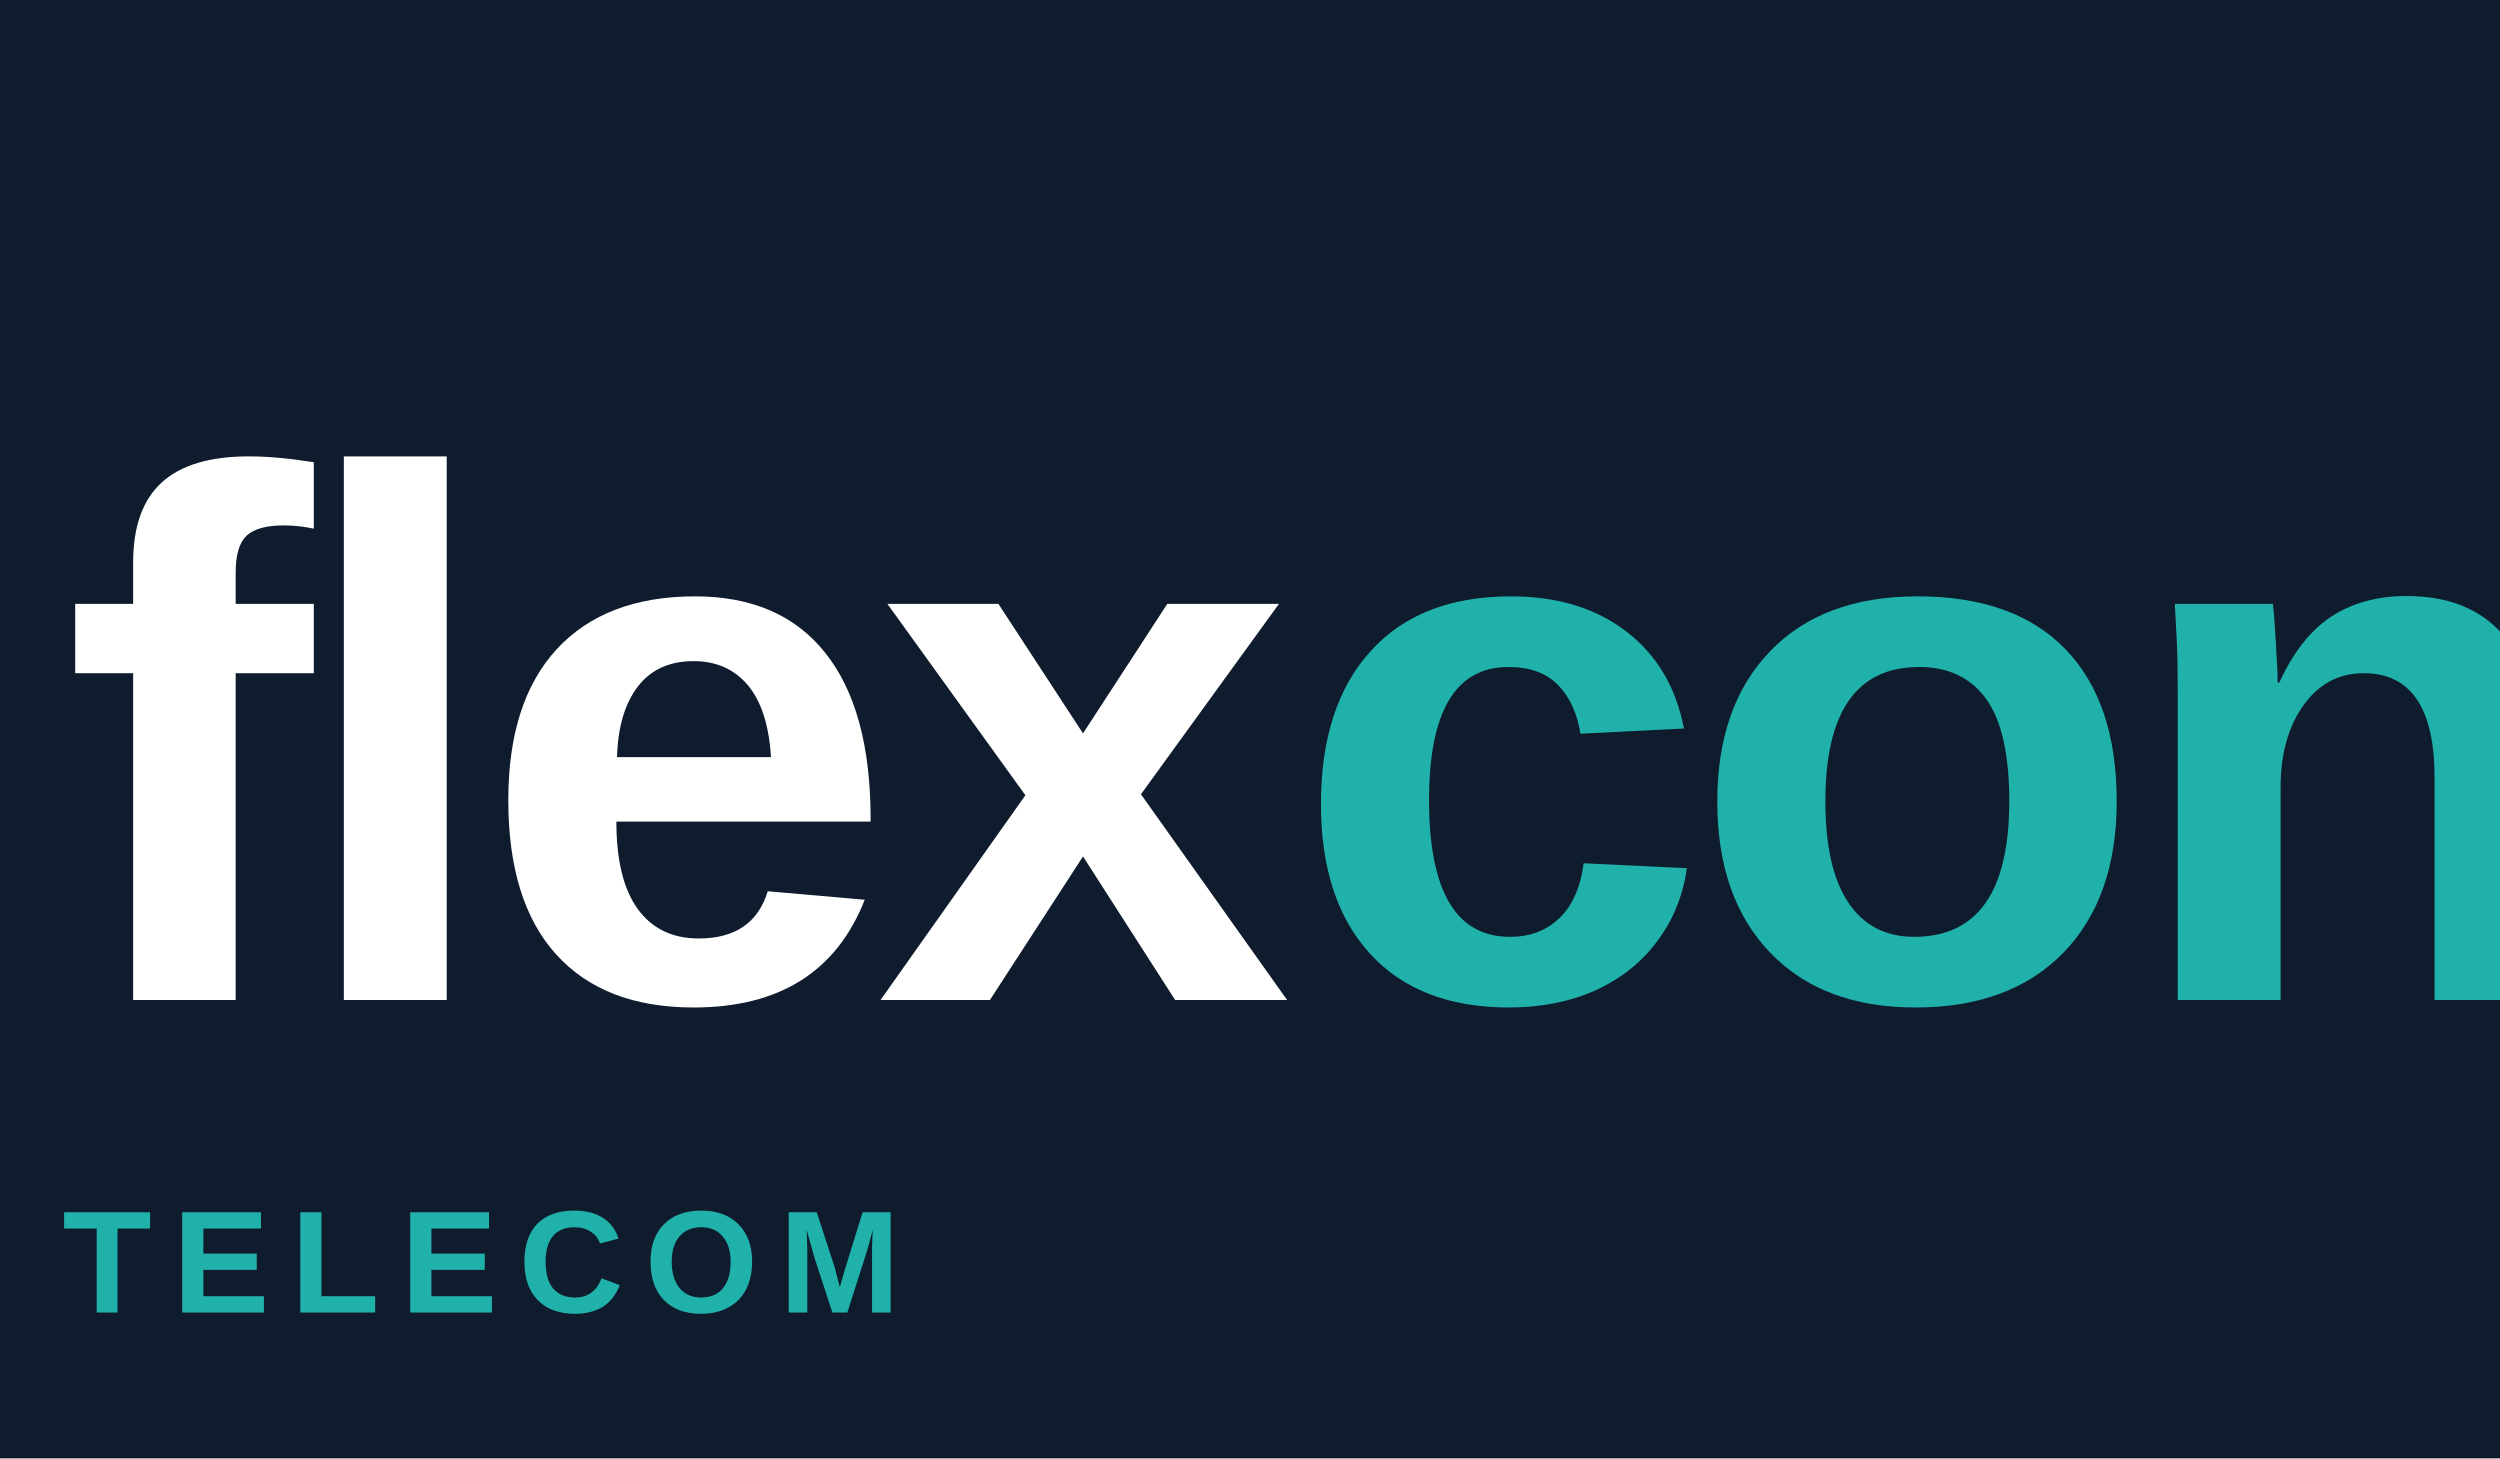
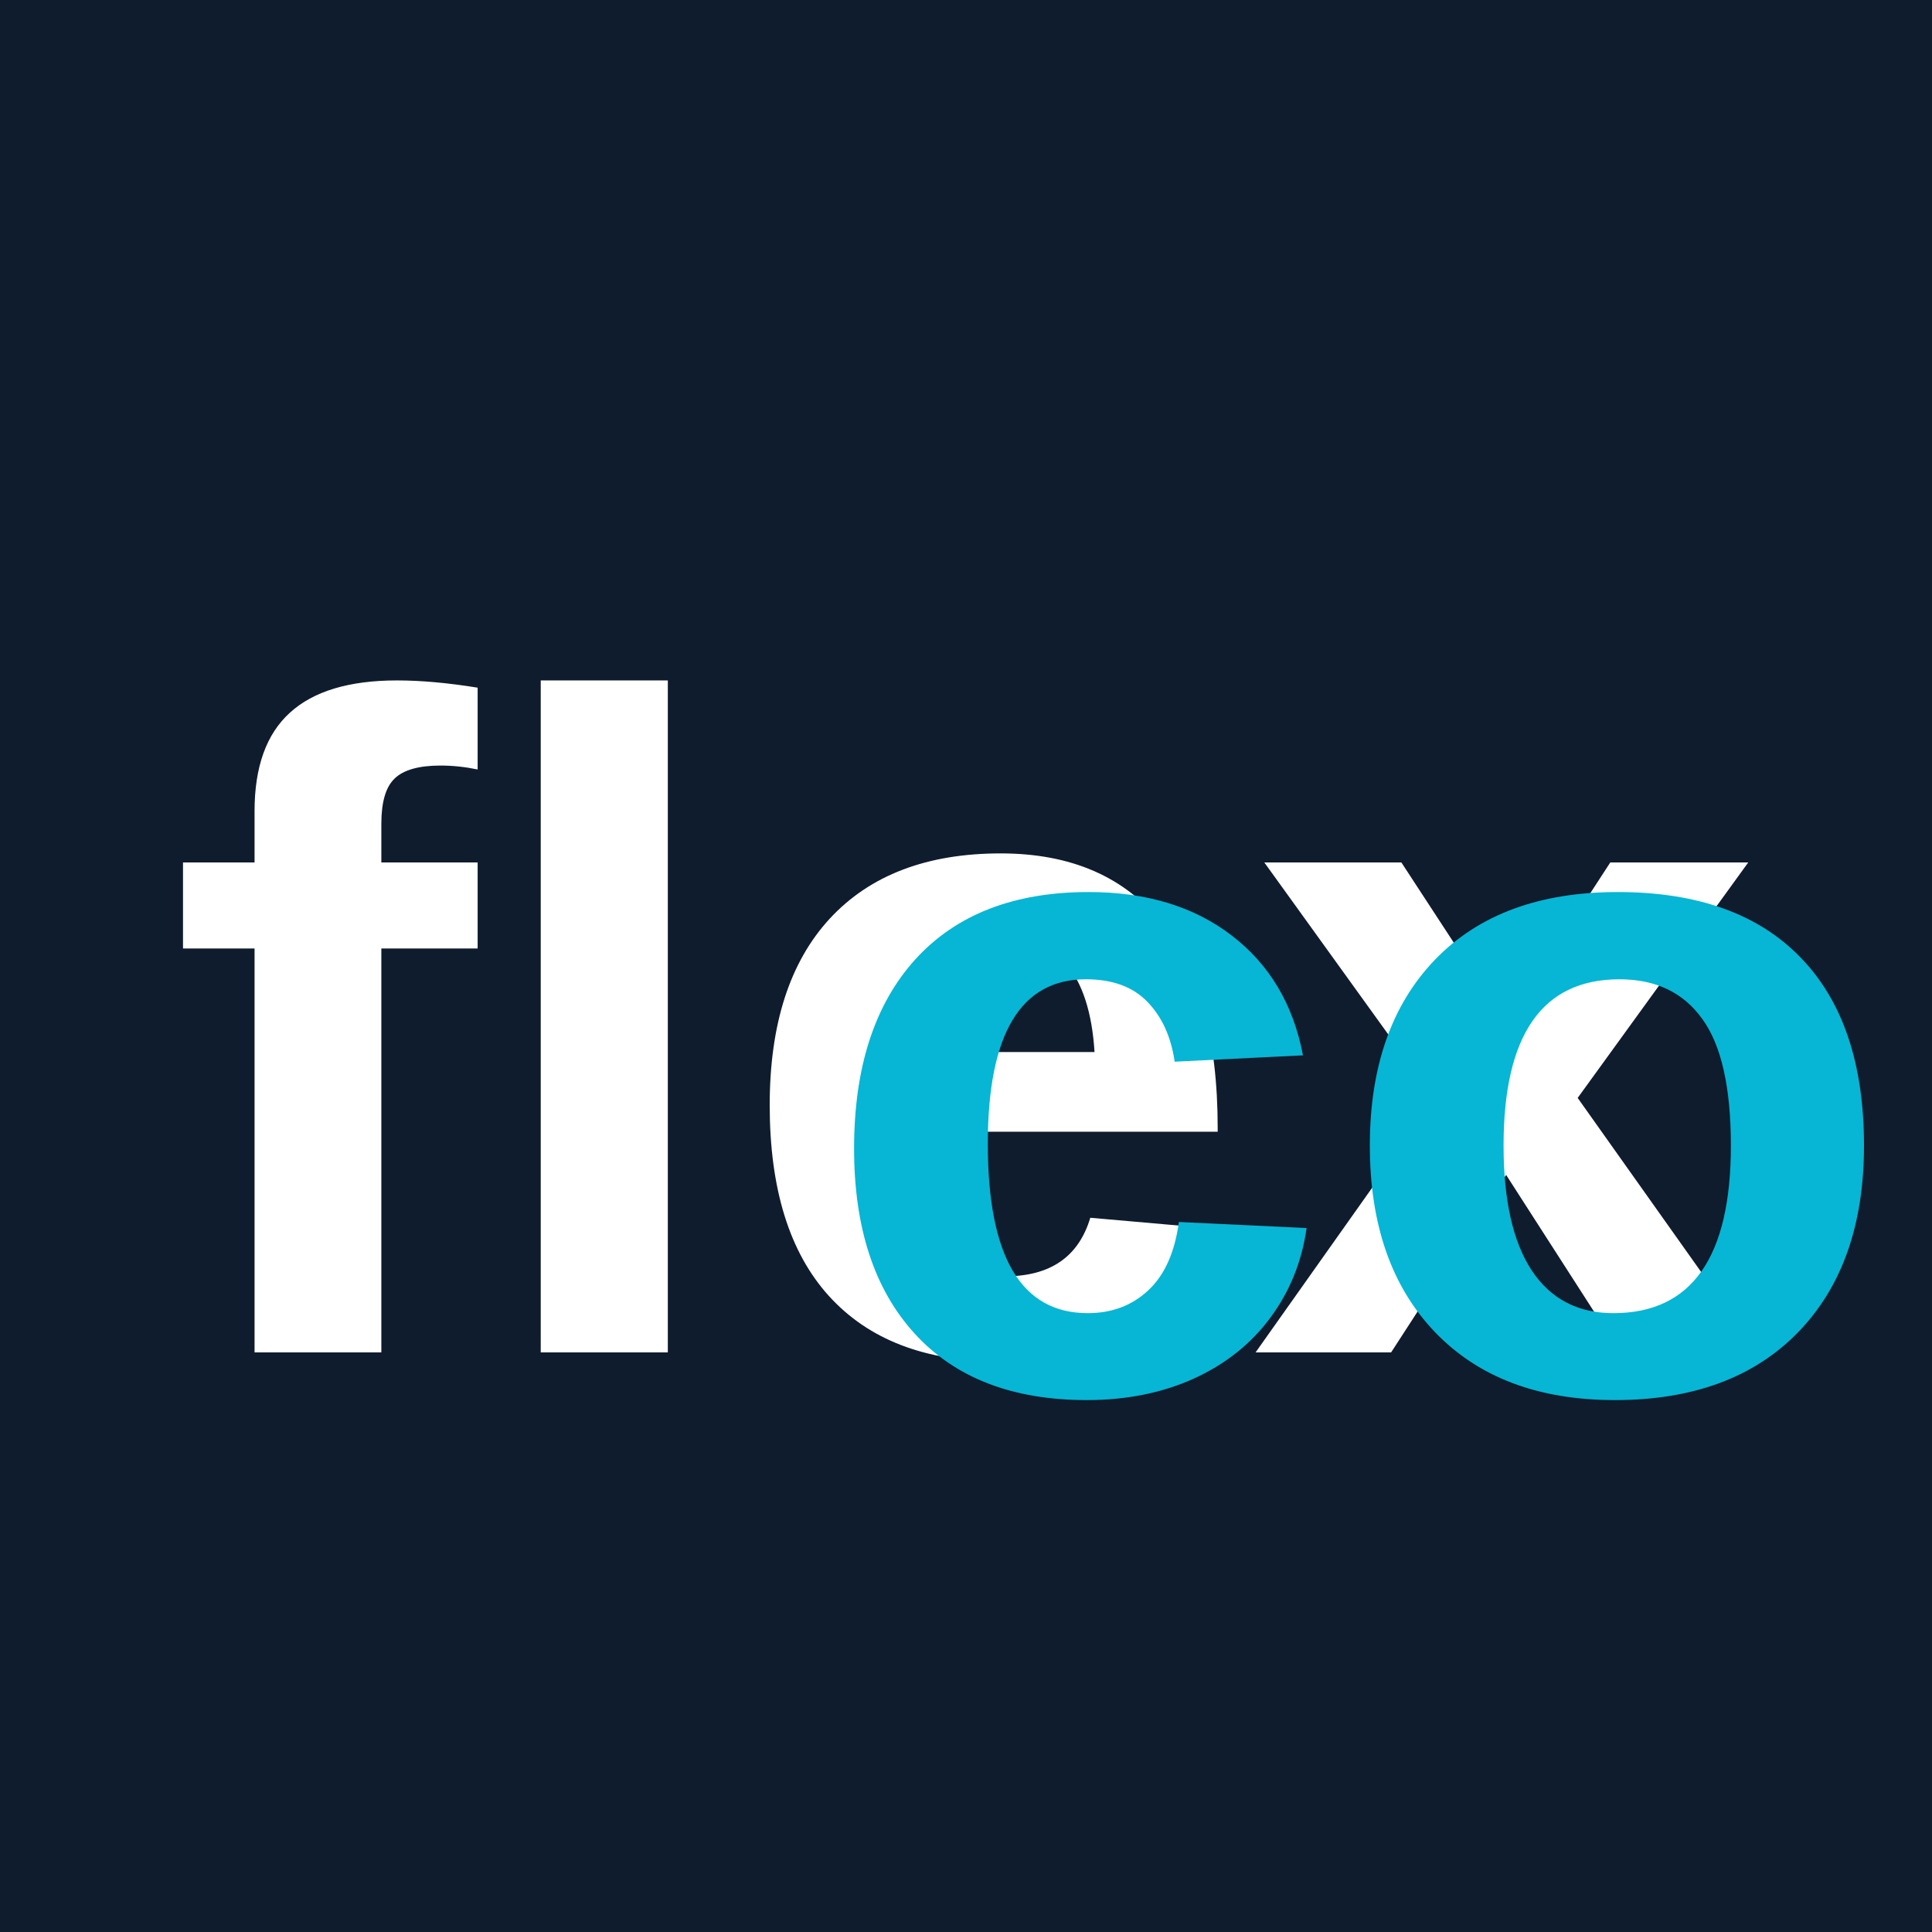
- <svg xmlns="http://www.w3.org/2000/svg" viewBox="0 0 120 70">
-   <rect width="120" height="70" fill="#0F1C2E" />
-   <text x="3" y="48" font-family="Arial, sans-serif" font-size="36" font-weight="700" fill="white" letter-spacing="-1">flex</text>
-   <text x="62" y="48" font-family="Arial, sans-serif" font-size="36" font-weight="700" fill="#20B2AA" letter-spacing="-1">con</text>
-   <text x="3" y="63" font-family="Arial, sans-serif" font-size="7" font-weight="600" fill="#20B2AA" letter-spacing="1">TELECOM</text>
+ <svg xmlns="http://www.w3.org/2000/svg" viewBox="0 0 100 100">
+   <rect width="100" height="100" fill="#0F1C2E" />
+   <text x="50" y="70" font-family="Arial, sans-serif" font-size="48" font-weight="bold" fill="white" text-anchor="middle">flex</text>
+   <text x="50" y="72" font-family="Arial, sans-serif" font-size="48" font-weight="bold" fill="#06B6D4" text-anchor="middle" dx="35">con</text>
</svg>
